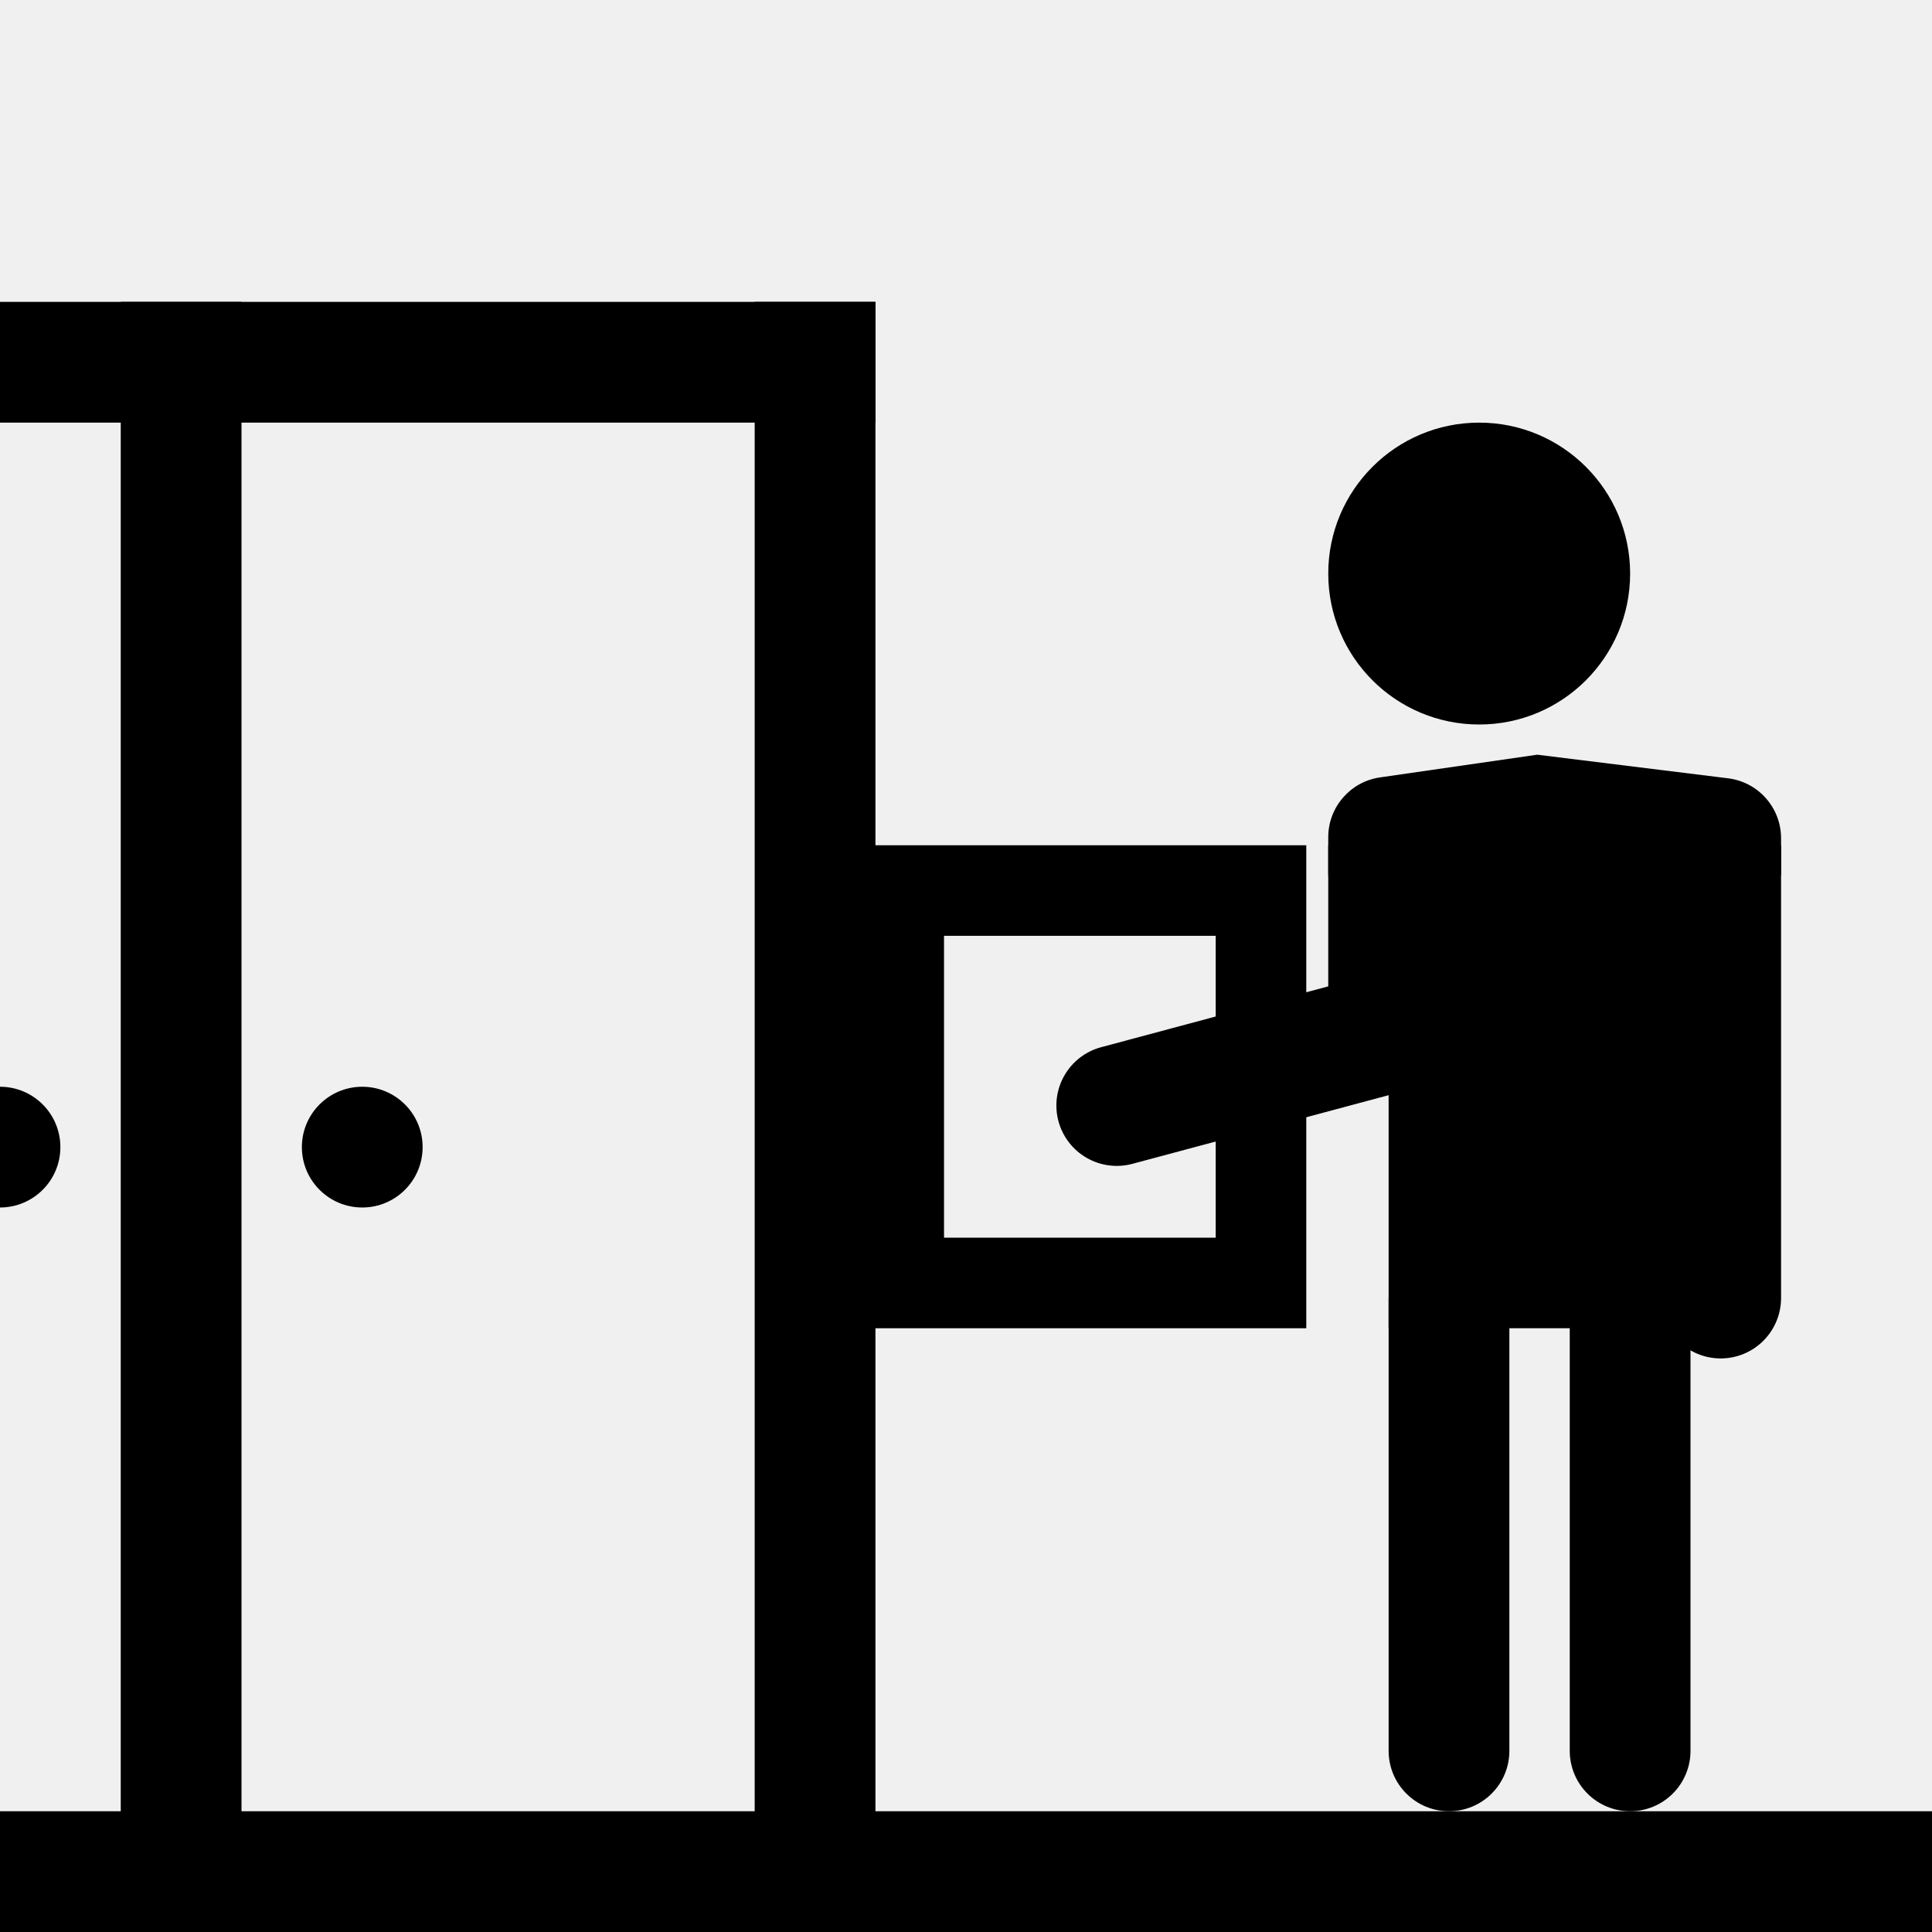
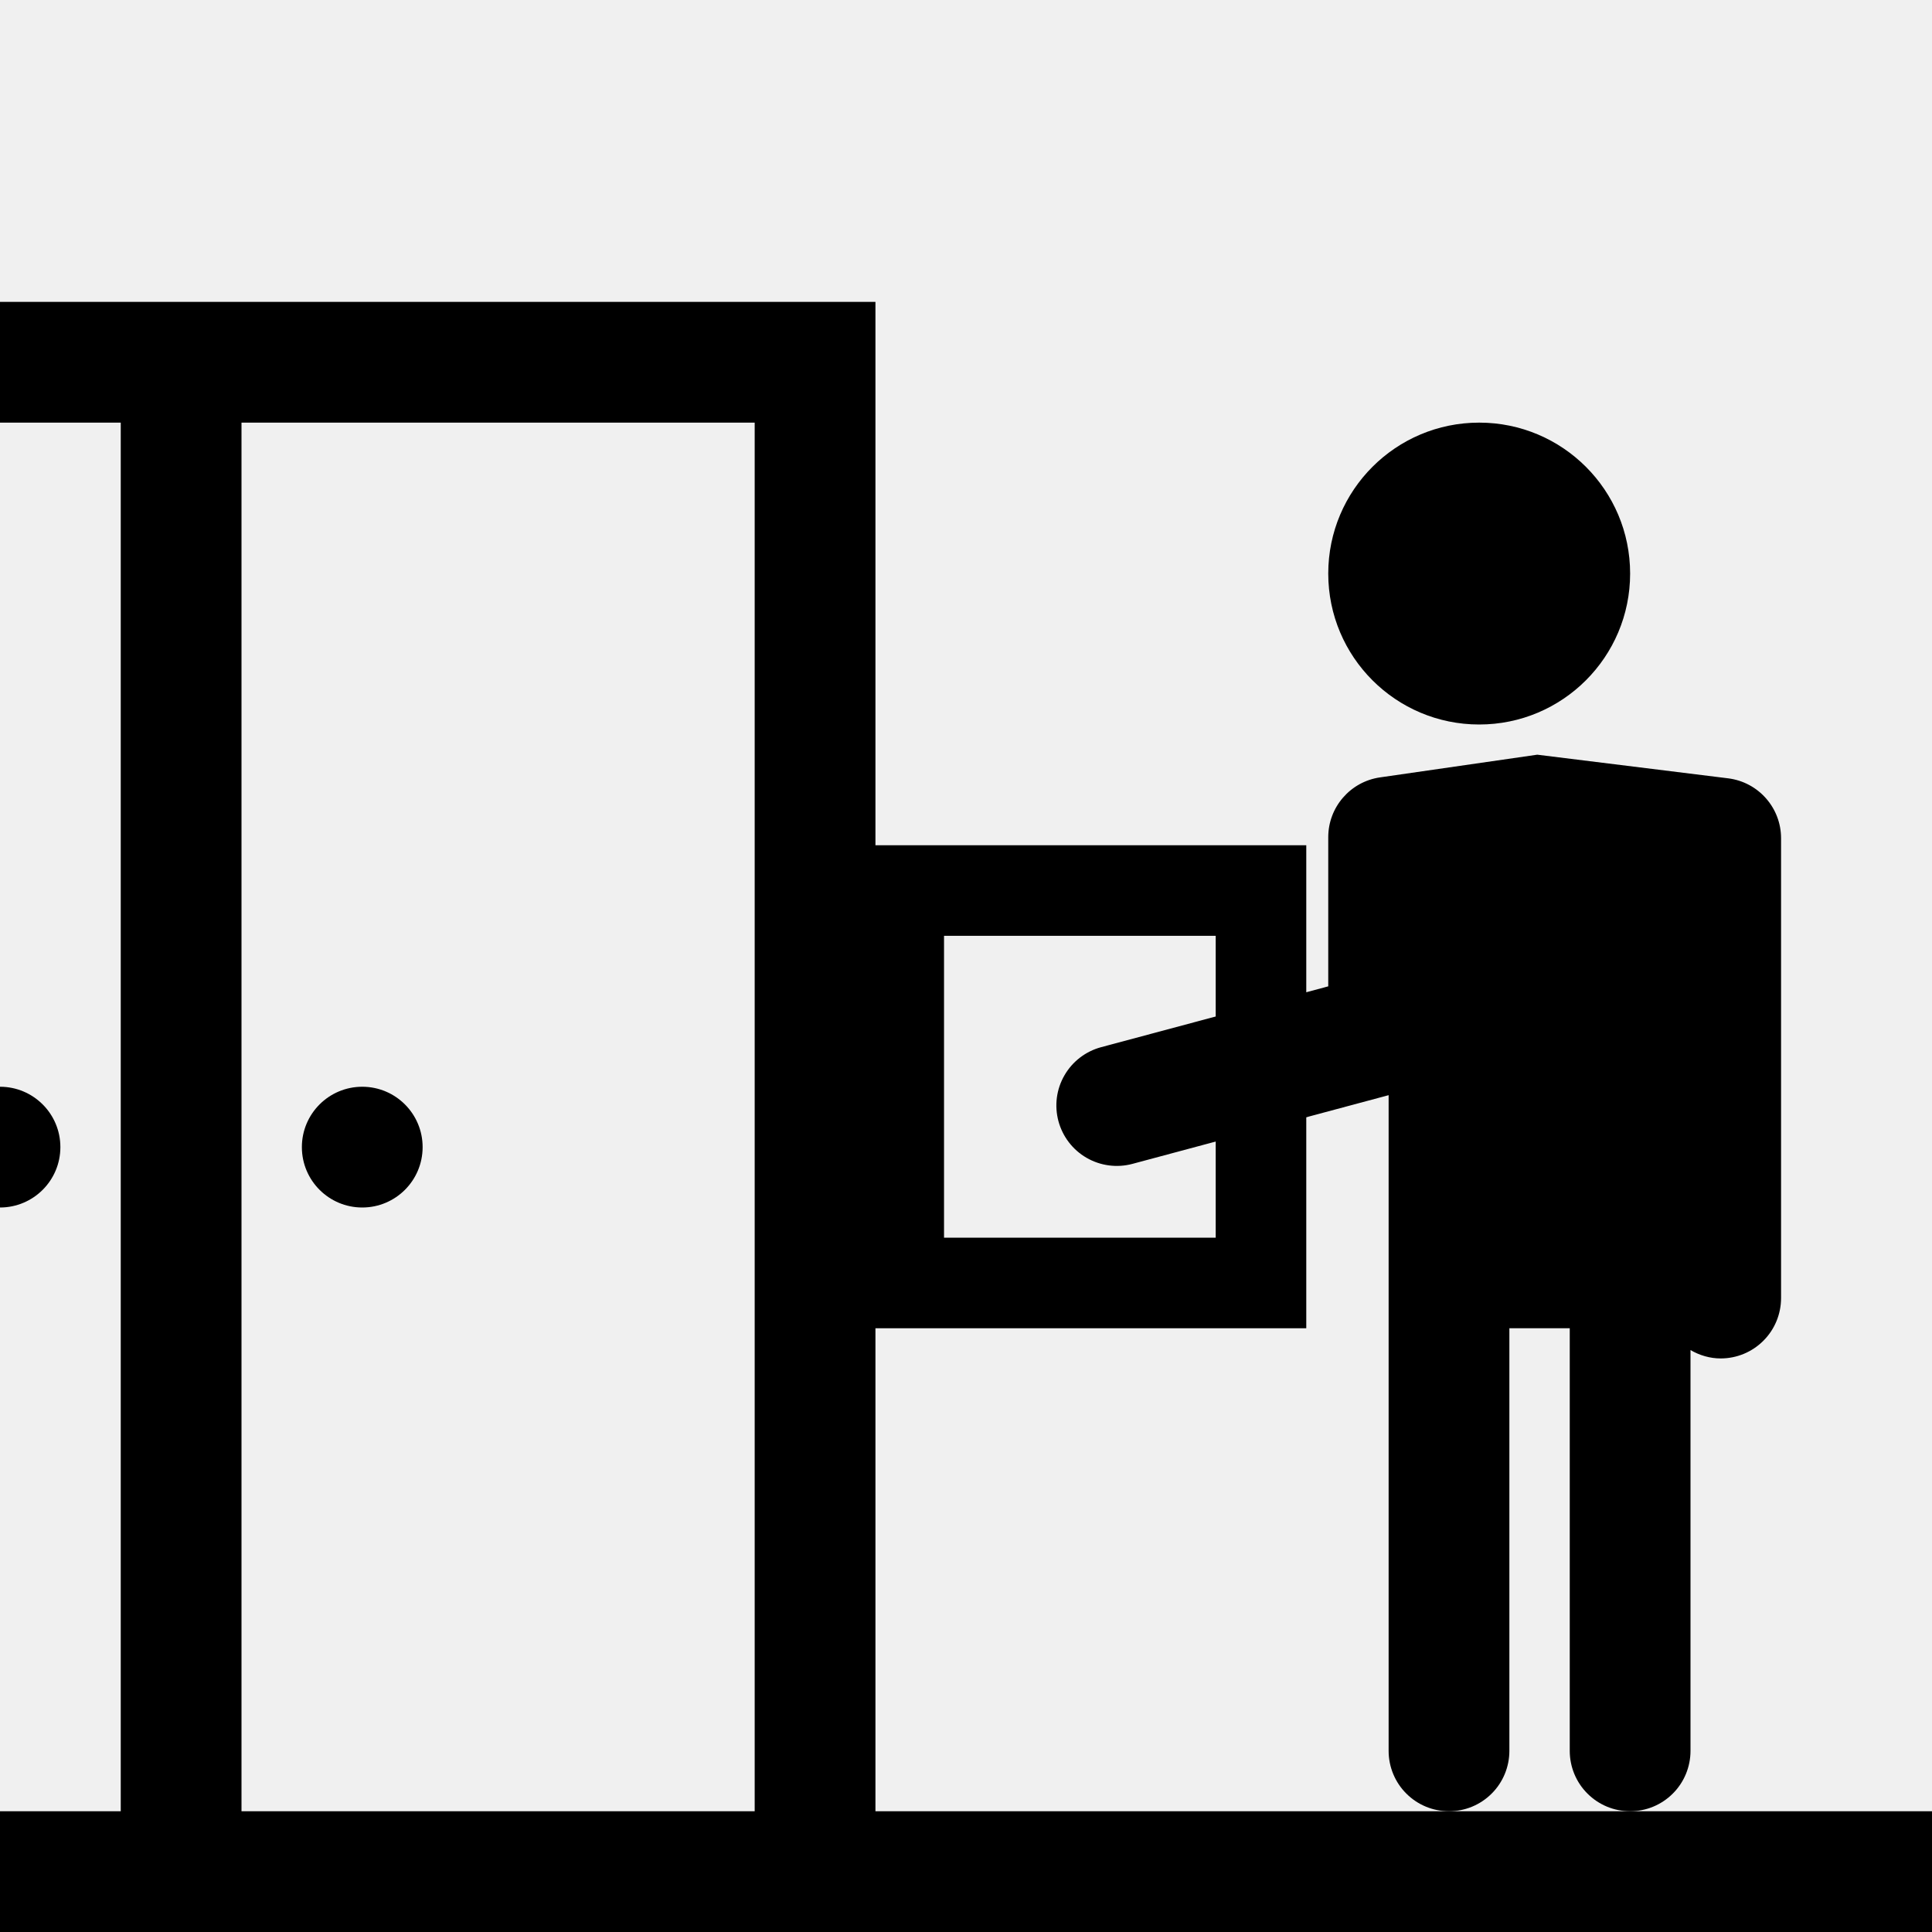
- <svg xmlns="http://www.w3.org/2000/svg" width="100%" height="100%" viewBox="0 0 64 64" version="1.1" xml:space="preserve" style="fill-rule:evenodd;clip-rule:evenodd;stroke-linejoin:round;stroke-miterlimit:2;">
-   <g transform="matrix(-0.0666667,0,0,13.5,29.1333,-17)">
-     <rect x="2" y="2" width="60" height="4" />
+ <svg xmlns="http://www.w3.org/2000/svg" width="100%" height="100%" viewBox="0 0 64 64" version="1.1" xml:space="preserve" style="fill-rule:evenodd;clip-rule:evenodd;stroke-linejoin:round;stroke-miterlimit:2;" id="svg64">
+   <style id="style72">
+           #g154 {
+                stroke-width: 0px;
+                fill: #000000;
+                stroke: #FFFFFF;
+           }
+      </style>
+   <defs id="defs68">
+ 
+      </defs>
+   <g transform="matrix(-0.0666667,0,0,13.5,29.1333,-17)" id="g4">
+ 
+      </g>
+   <g transform="matrix(-0.0666667,0,0,13.5,8.13333,-17)" id="g8">
+ 
+      </g>
+   <g transform="matrix(-0.483333,0,0,1,29.9667,8)" id="g12">
+ 
+      </g>
+   <g transform="matrix(-1,0,0,1,64.272,4)" id="g16">
+ 
+      </g>
+   <g id="g50">
+     <g transform="matrix(-0.166667,0,0,4.25,56.3333,18.5)" id="g20">
+ 
+           </g>
+     <g transform="matrix(-0.25,0,0,0.75,59.5,24.5)" id="g24">
+ 
+           </g>
+     <g transform="matrix(0.5,0,0,2.125,44,-63.25)" id="g28">
+ 
+           </g>
+     <g transform="matrix(0.5,0,0,2.125,38,-63.25)" id="g32">
+ 
+           </g>
+     <g transform="matrix(0.5,0,0,2.125,47,-78.25)" id="g36">
+ 
+           </g>
+     <g transform="matrix(-1,0,0,1,62,0)" id="g40">
+ 
+           </g>
+     <g transform="matrix(0.12941,0.482963,-2.05259,0.54999,151.524,-4.41912)" id="g44">
+ 
+           </g>
+     <g transform="matrix(1.66667,0,0,1.66667,20.6667,-49.3333)" id="g48">
+ 
+           </g>
  </g>
-   <g transform="matrix(-0.0666667,0,0,13.5,8.13333,-17)">
-     <rect x="2" y="2" width="60" height="4" />
-   </g>
-   <g transform="matrix(-0.483333,0,0,1,29.9667,8)">
-     <rect x="2" y="2" width="60" height="4" />
-   </g>
-   <g transform="matrix(-1,0,0,1,64.272,4)">
-     <path d="M36,24L36,40L21,40L21,24L36,24ZM24,27L24,37L33,37L33,27L24,27Z" />
-   </g>
-   <g>
-     <g transform="matrix(-0.166667,0,0,4.25,56.3333,18.5)">
-       <path d="M62,2.471C62,2.346 60.736,2.226 58.485,2.138C56.235,2.05 53.183,2 50,2C39.543,2 24.457,2 14,2C10.817,2 7.765,2.05 5.515,2.138C3.264,2.226 2,2.346 2,2.471C2,3.528 2,6 2,6L62,6L62,2.471Z" />
-     </g>
-     <g transform="matrix(-0.25,0,0,0.75,59.5,24.5)">
-       <path d="M62,4.309C62,2.984 59.079,1.859 55.144,1.67C46.943,1.275 34.308,0.667 34.308,0.667C34.308,0.667 18.52,1.318 9.017,1.71C5.009,1.876 2,3.011 2,4.357C2,5.225 2,6 2,6L62,6L62,4.309Z" />
-     </g>
-     <g transform="matrix(0.5,0,0,2.125,44,-63.25)">
-       <path d="M24,50L16,50L16,57.059C16,57.308 16.421,57.548 17.172,57.724C17.922,57.901 18.939,58 20,58C20,58 20,58 20,58C21.061,58 22.078,57.901 22.828,57.724C23.579,57.548 24,57.308 24,57.059C24,54.944 24,50 24,50Z" />
-     </g>
-     <g transform="matrix(0.5,0,0,2.125,38,-63.25)">
-       <path d="M24,50L16,50L16,57.059C16,57.308 16.421,57.548 17.172,57.724C17.922,57.901 18.939,58 20,58C20,58 20,58 20,58C21.061,58 22.078,57.901 22.828,57.724C23.579,57.548 24,57.308 24,57.059C24,54.944 24,50 24,50Z" />
-     </g>
-     <g transform="matrix(0.5,0,0,2.125,47,-78.25)">
-       <path d="M24,50L16,50L16,57.059C16,57.308 16.421,57.548 17.172,57.724C17.922,57.901 18.939,58 20,58C20,58 20,58 20,58C21.061,58 22.078,57.901 22.828,57.724C23.579,57.548 24,57.308 24,57.059C24,54.944 24,50 24,50Z" />
-     </g>
-     <g transform="matrix(-1,0,0,1,62,0)">
-       <rect x="15" y="28" width="3" height="7" />
-     </g>
-     <g transform="matrix(0.12941,0.482963,-2.05259,0.54999,151.524,-4.41912)">
-       <path d="M24,50L16,50L16,57.059C16,57.308 16.421,57.548 17.172,57.724C17.922,57.901 18.939,58 20,58C20,58 20,58 20,58C21.061,58 22.078,57.901 22.828,57.724C23.579,57.548 24,57.308 24,57.059C24,54.944 24,50 24,50Z" />
-     </g>
-     <g transform="matrix(1.66667,0,0,1.66667,20.6667,-49.3333)">
-       <circle cx="17" cy="41" r="3" />
-     </g>
-   </g>
-   <g transform="matrix(1.06667,0,0,1,-2.13333,58)">
-     <rect x="2" y="2" width="60" height="4" />
-   </g>
-   <g transform="matrix(0.666667,0,0,0.666667,0.666667,10.6667)">
-     <circle cx="17" cy="41" r="3" />
-   </g>
-   <g transform="matrix(0.666667,0,0,0.666667,-11.3333,10.6667)">
-     <circle cx="17" cy="41" r="3" />
+   <g transform="matrix(1.06667,0,0,1,-2.13333,58)" id="g54">
+ 
+      </g>
+   <g transform="matrix(0.666667,0,0,0.666667,0.666667,10.6667)" id="g58">
+ 
+      </g>
+   <g id="g154" style="">
+     <path id="rect2" style="" d="M 0 10 L 0 14 L 4 14 L 4 60 L 0 60 L 0 64 L 4 64 L 8 64 L 25 64 L 29 64 L 64 64 L 64 60 L 29 60 L 29 14 L 29 10 L 25 10 L 8 10 L 4 10 L 0 10 z M 8 14 L 25 14 L 25 60 L 8 60 L 8 14 z " />
+     <path d="m 28.272,28 v 16 h 15 V 28 Z m 12,3 v 10 h -9 V 31 Z" id="path14" style="" />
+     <path id="path18" style="" d="M 50.924 25 C 50.924 25 47.765 25.456 45.715 25.752 C 44.731 25.894 44 26.739 44 27.732 L 44 29 L 44 32.674 L 36.477 34.689 C 35.965 34.826 35.526 35.162 35.262 35.621 C 34.995 36.081 34.925 36.626 35.062 37.139 C 35.2 37.651 35.534 38.089 35.994 38.354 C 36.453 38.619 37.001 38.692 37.512 38.555 L 46 36.279 L 46 43 L 46 44 L 46 58 C 46 58.529 46.21 59.04 46.586 59.414 C 46.961 59.79 47.469 60 48 60 C 48.531 60 49.039 59.79 49.414 59.414 C 49.79 59.04 50 58.529 50 58 L 50 44 L 52 44 L 52 58 C 52 58.529 52.21 59.04 52.586 59.414 C 52.961 59.79 53.469 60 54 60 C 54.531 60 55.039 59.79 55.414 59.414 C 55.79 59.04 56 58.529 56 58 L 56 44.723 C 56.302 44.898 56.644 45 57 45 C 57.531 45 58.039 44.79 58.414 44.414 C 58.79 44.04 59 43.529 59 43 L 59 28 L 59 27.768 C 59 26.758 58.248 25.908 57.246 25.783 C 54.87 25.489 50.924 25 50.924 25 z " />
+     <path id="circle46" style="" d="m 54,19 a 5,5 0 0 1 -5,5 5,5 0 0 1 -5,-5 5,5 0 0 1 5,-5 5,5 0 0 1 5,5 z" />
+     <path id="circle56" style="" d="m 14,38 a 2,2 0 0 1 -2,2 2,2 0 0 1 -2,-2 2,2 0 0 1 2,-2 2,2 0 0 1 2,2 z" />
+     <path id="circle60" style="" d="M 2,38 A 2,2 0 0 1 3.8999999e-5,40 2,2 0 0 1 -2,38 2,2 0 0 1 3.8999999e-5,36 2,2 0 0 1 2,38 Z" />
  </g>
</svg>
